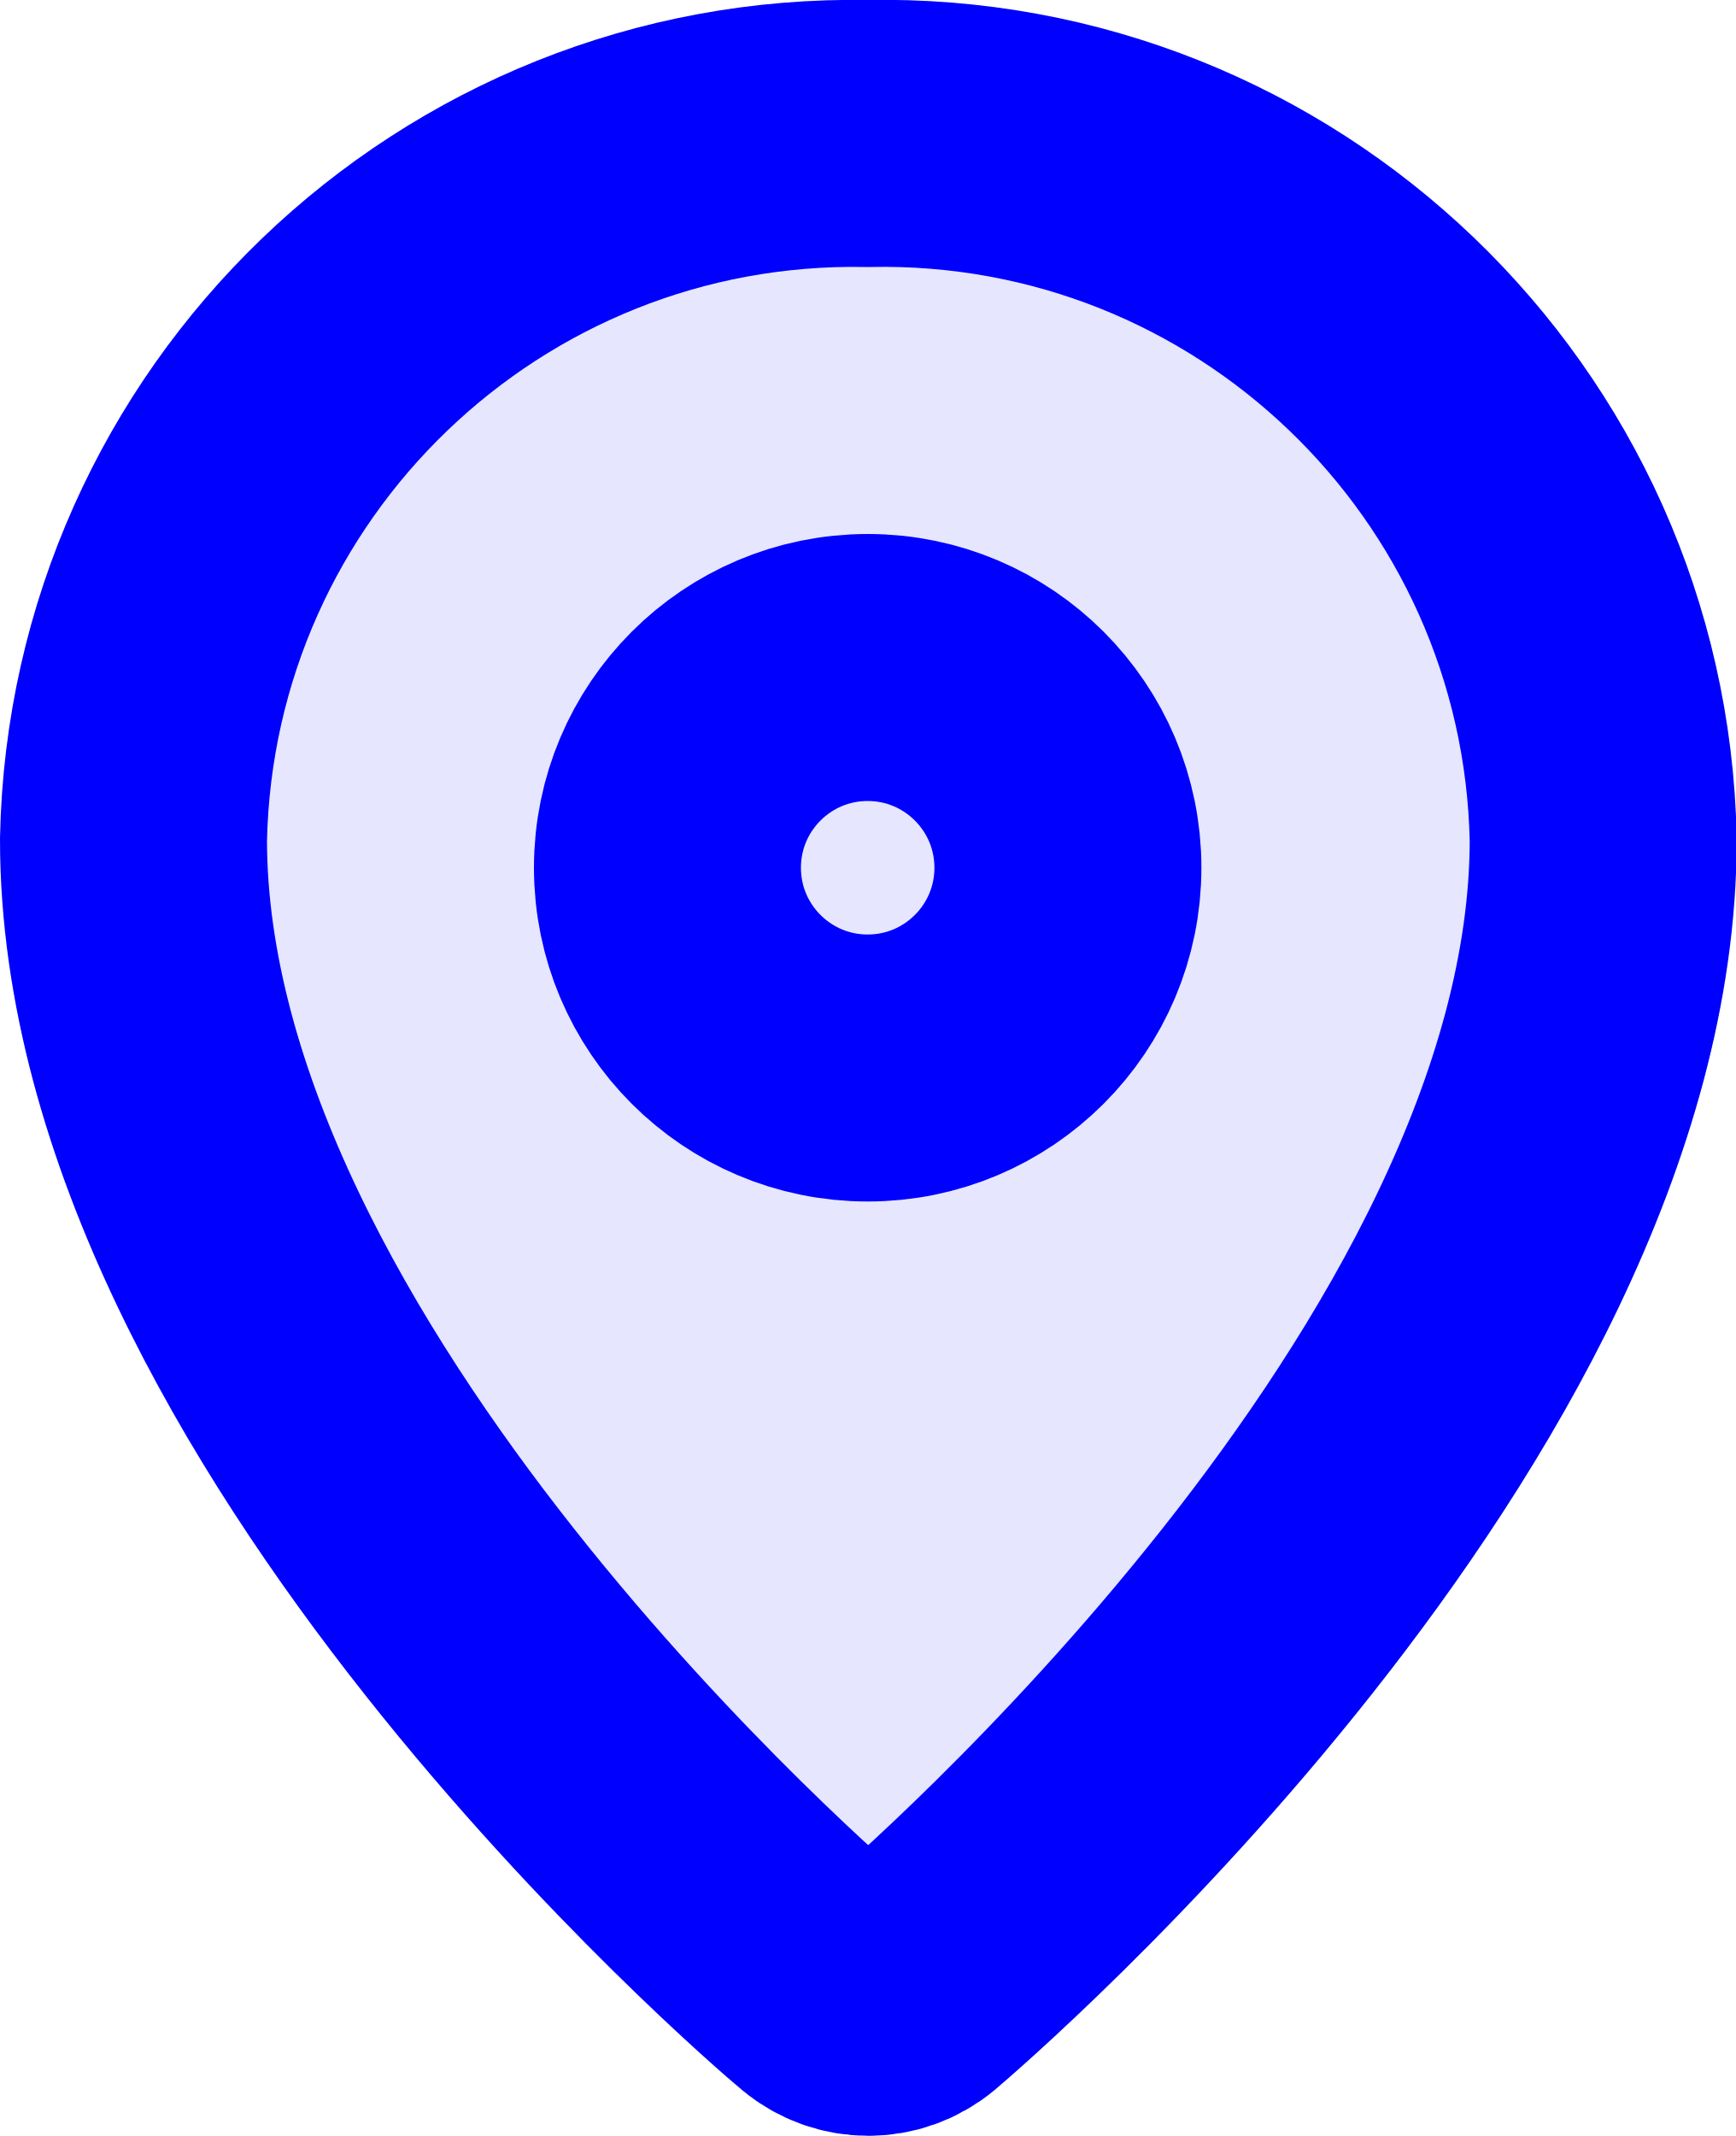
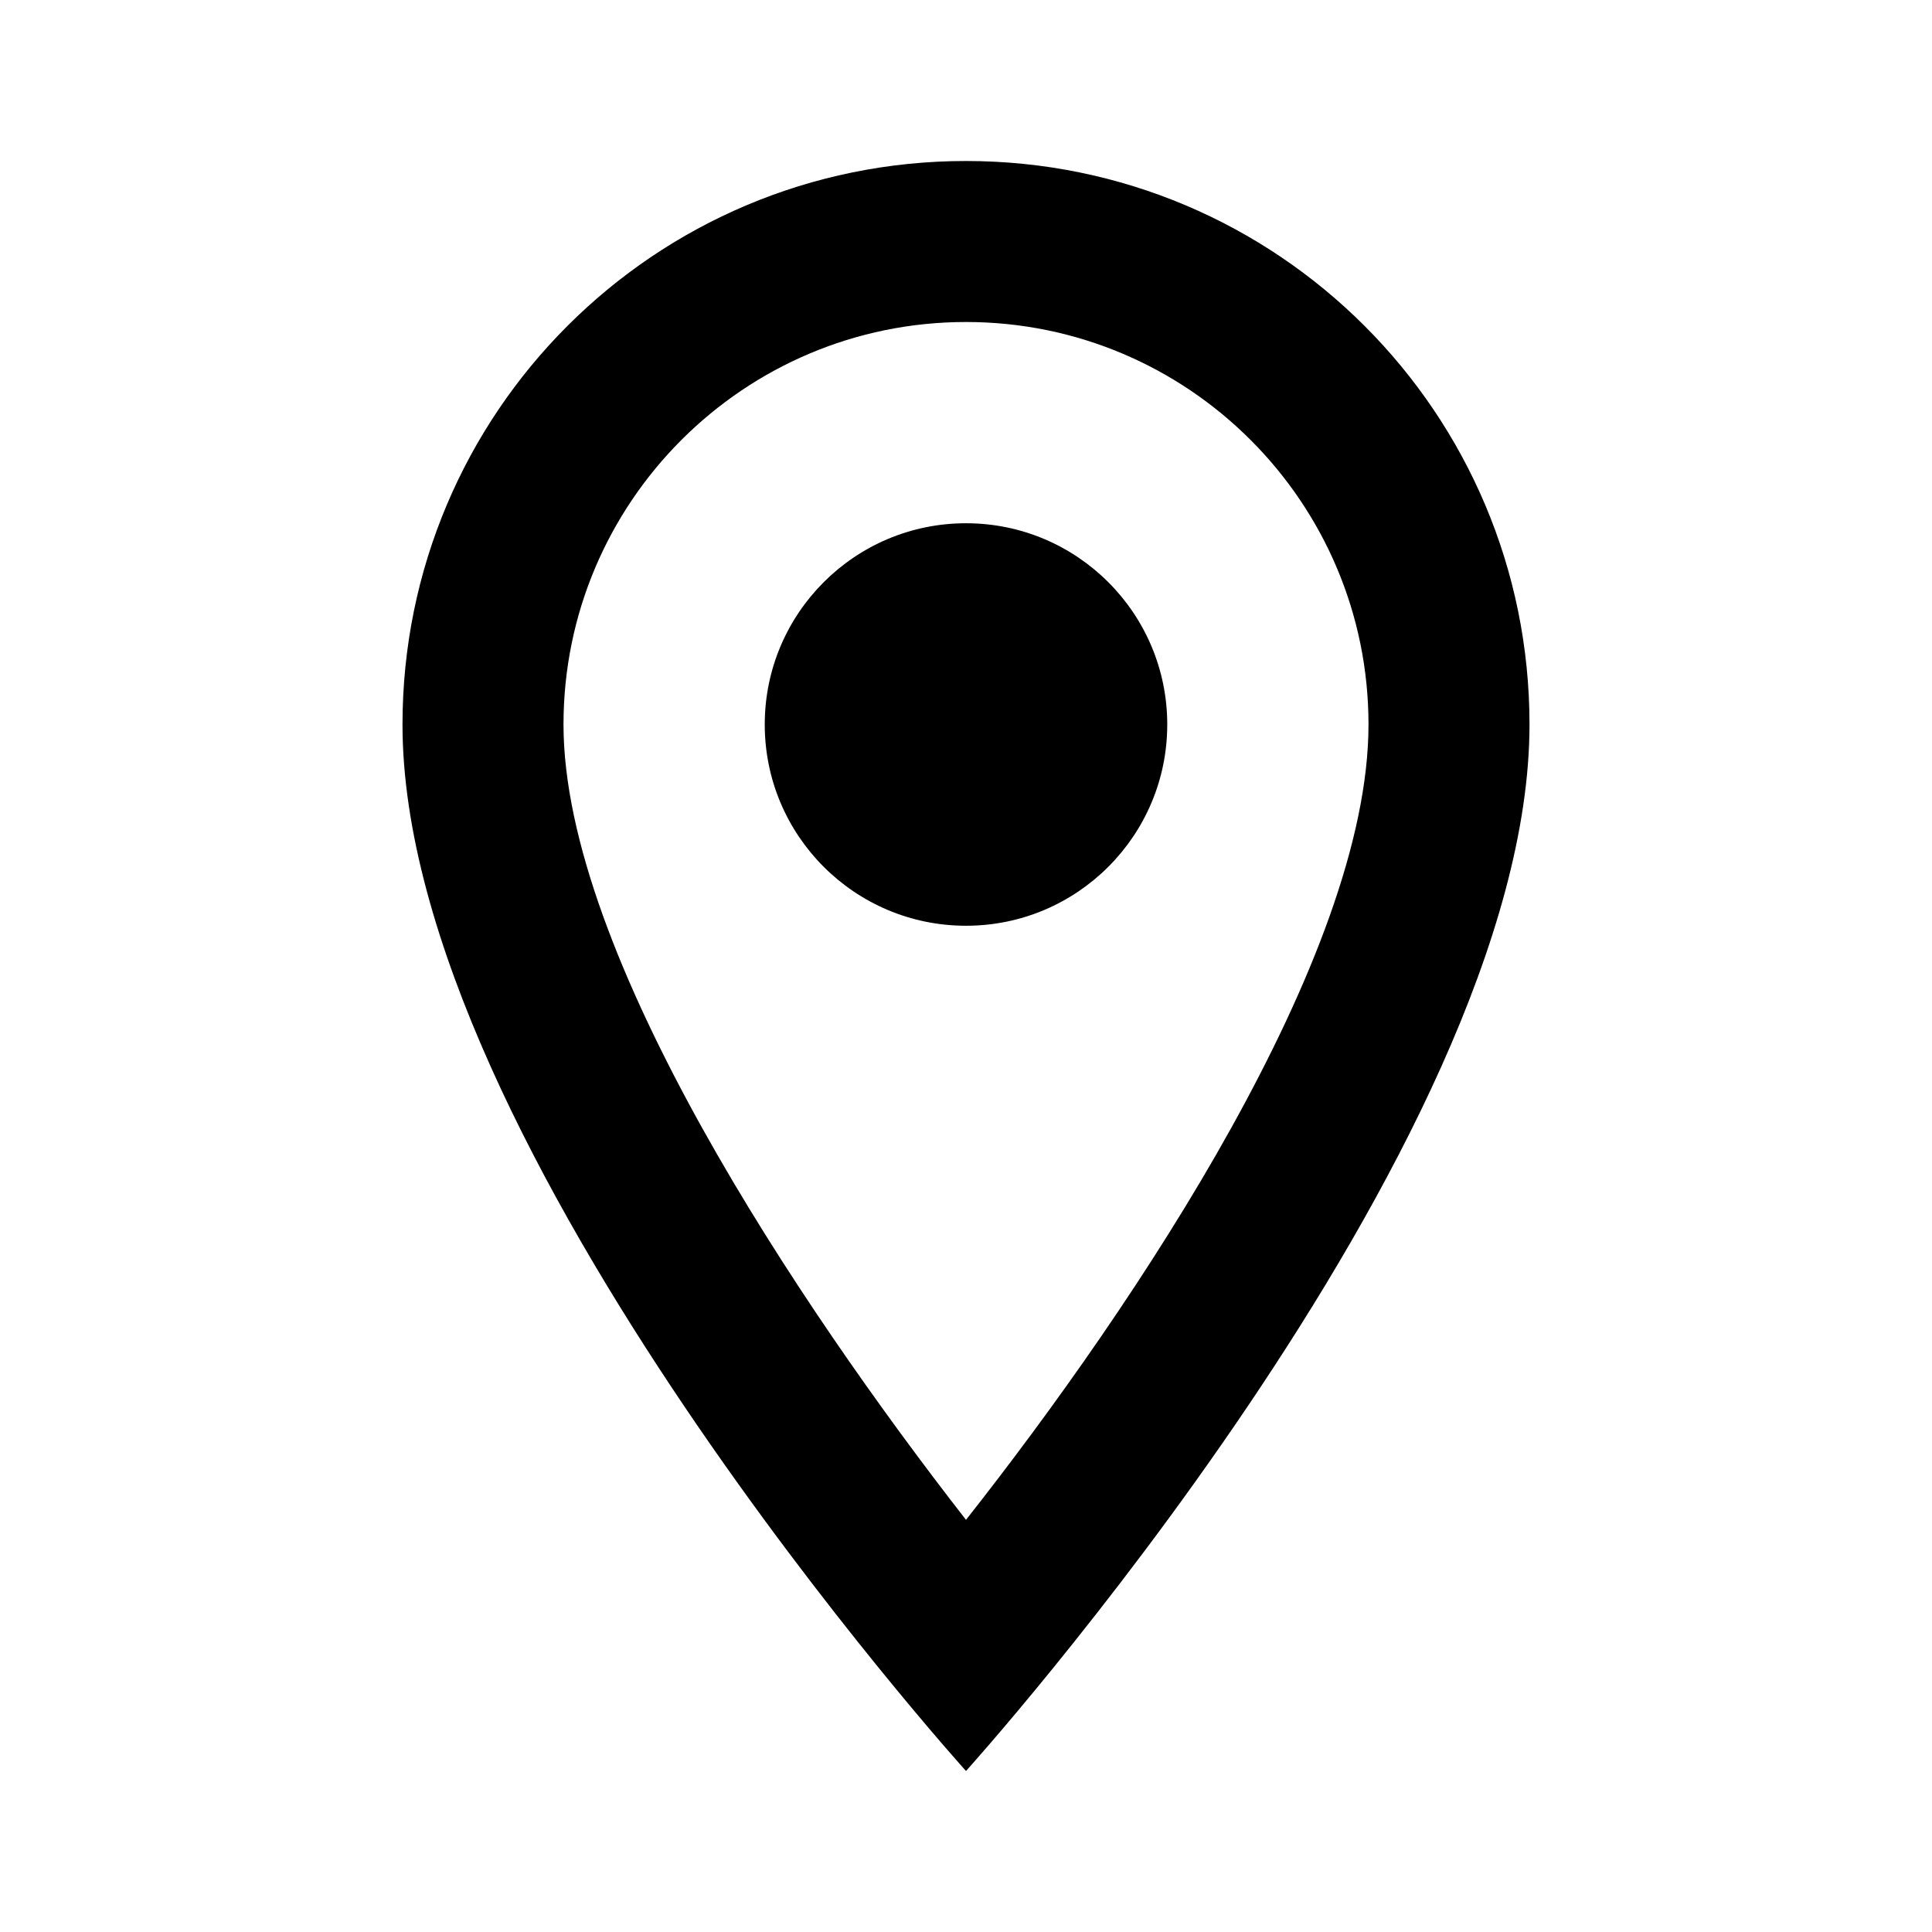
- <svg xmlns="http://www.w3.org/2000/svg" width="13" height="16" viewBox="0 0 13 16">
-   <g id="Group_52" data-name="Group 52" transform="translate(1 1)">
-     <path id="Path" d="M5.5,0A5.4,5.4,0,0,0,0,5.288c0,4.143,4.983,8.422,5.2,8.6a.476.476,0,0,0,.61,0c.212-.18,5.2-4.458,5.2-8.6A5.4,5.4,0,0,0,5.5,0Z" fill="rgba(0,0,255,0.1)" stroke="blue" stroke-miterlimit="10" stroke-width="2" />
-     <circle id="Oval" cx="1.5" cy="1.5" r="1.5" transform="translate(4 4)" fill="none" stroke="blue" stroke-miterlimit="10" stroke-width="2" />
-   </g>
+ <svg xmlns="http://www.w3.org/2000/svg" height="24px" viewBox="0 0 24 24" width="24px" fill="#000000">
+   <path d="M0 0h24v24H0V0z" fill="none" />
+   <path d="M12 2C8.13 2 5 5.13 5 9c0 5.25 7 13 7 13s7-7.75 7-13c0-3.87-3.13-7-7-7zM7 9c0-2.76 2.24-5 5-5s5 2.24 5 5c0 2.88-2.88 7.19-5 9.88C9.92 16.21 7 11.85 7 9z" />
+   <circle cx="12" cy="9" r="2.5" />
</svg>
